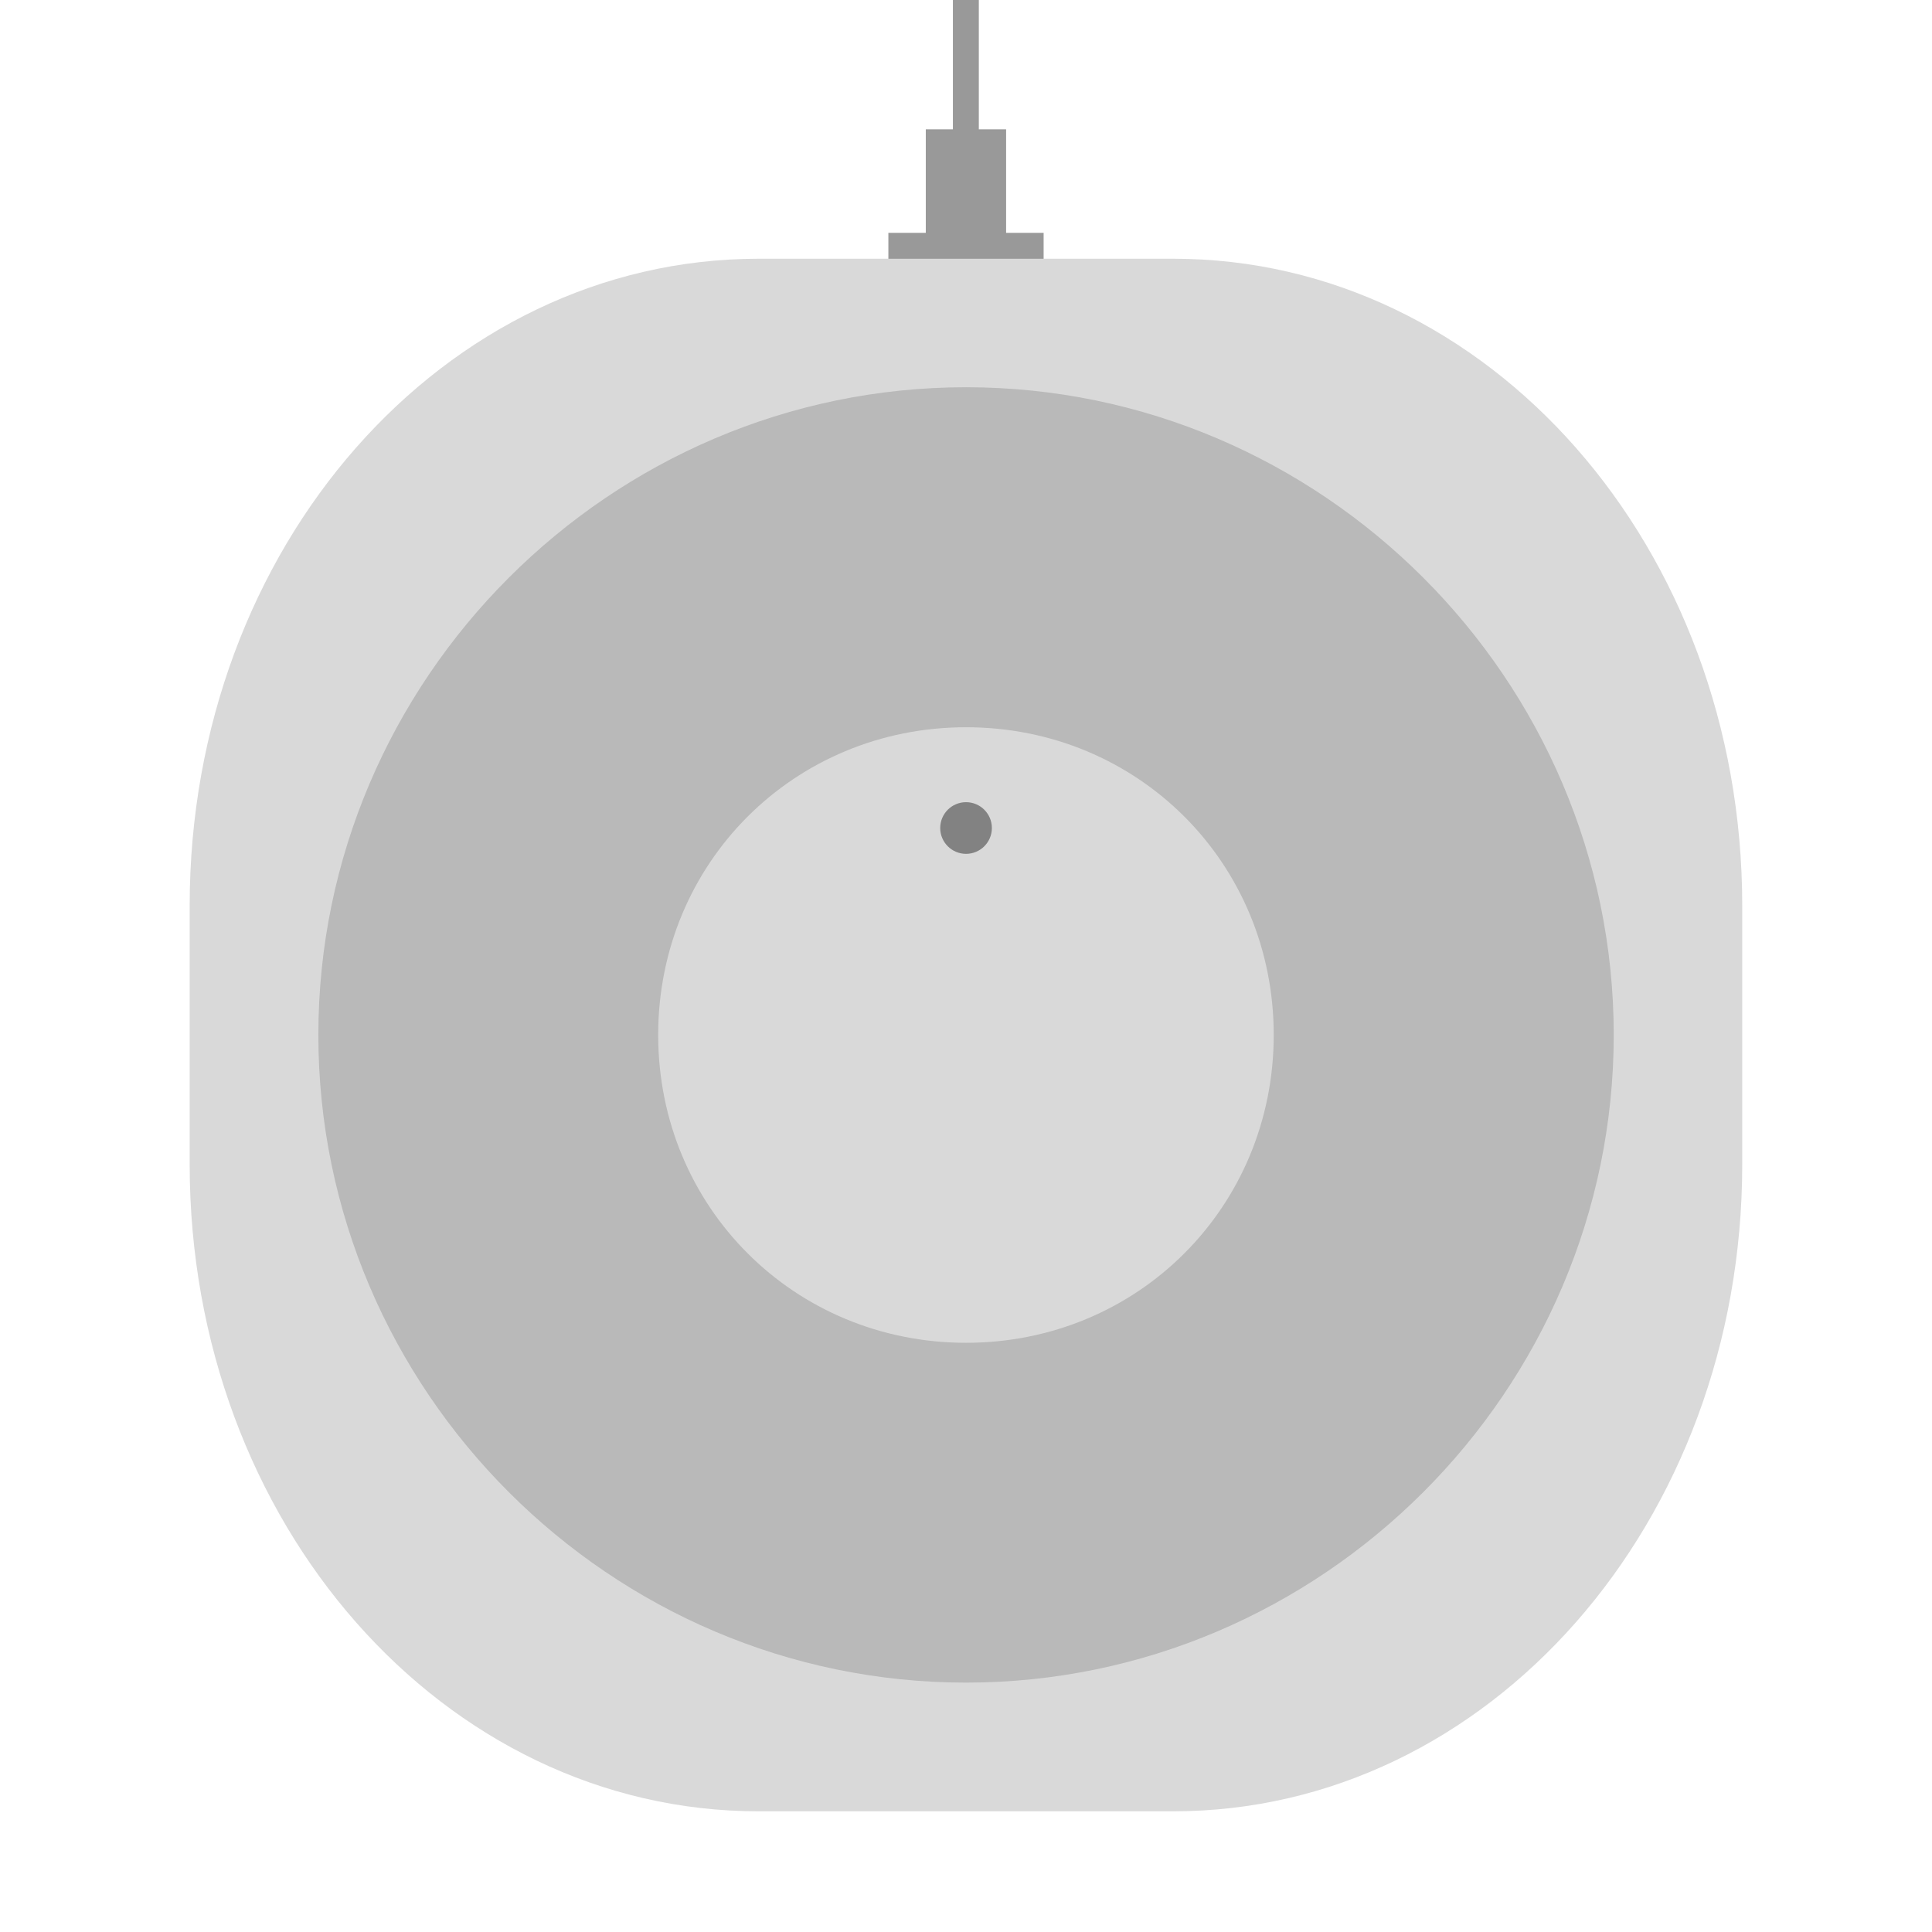
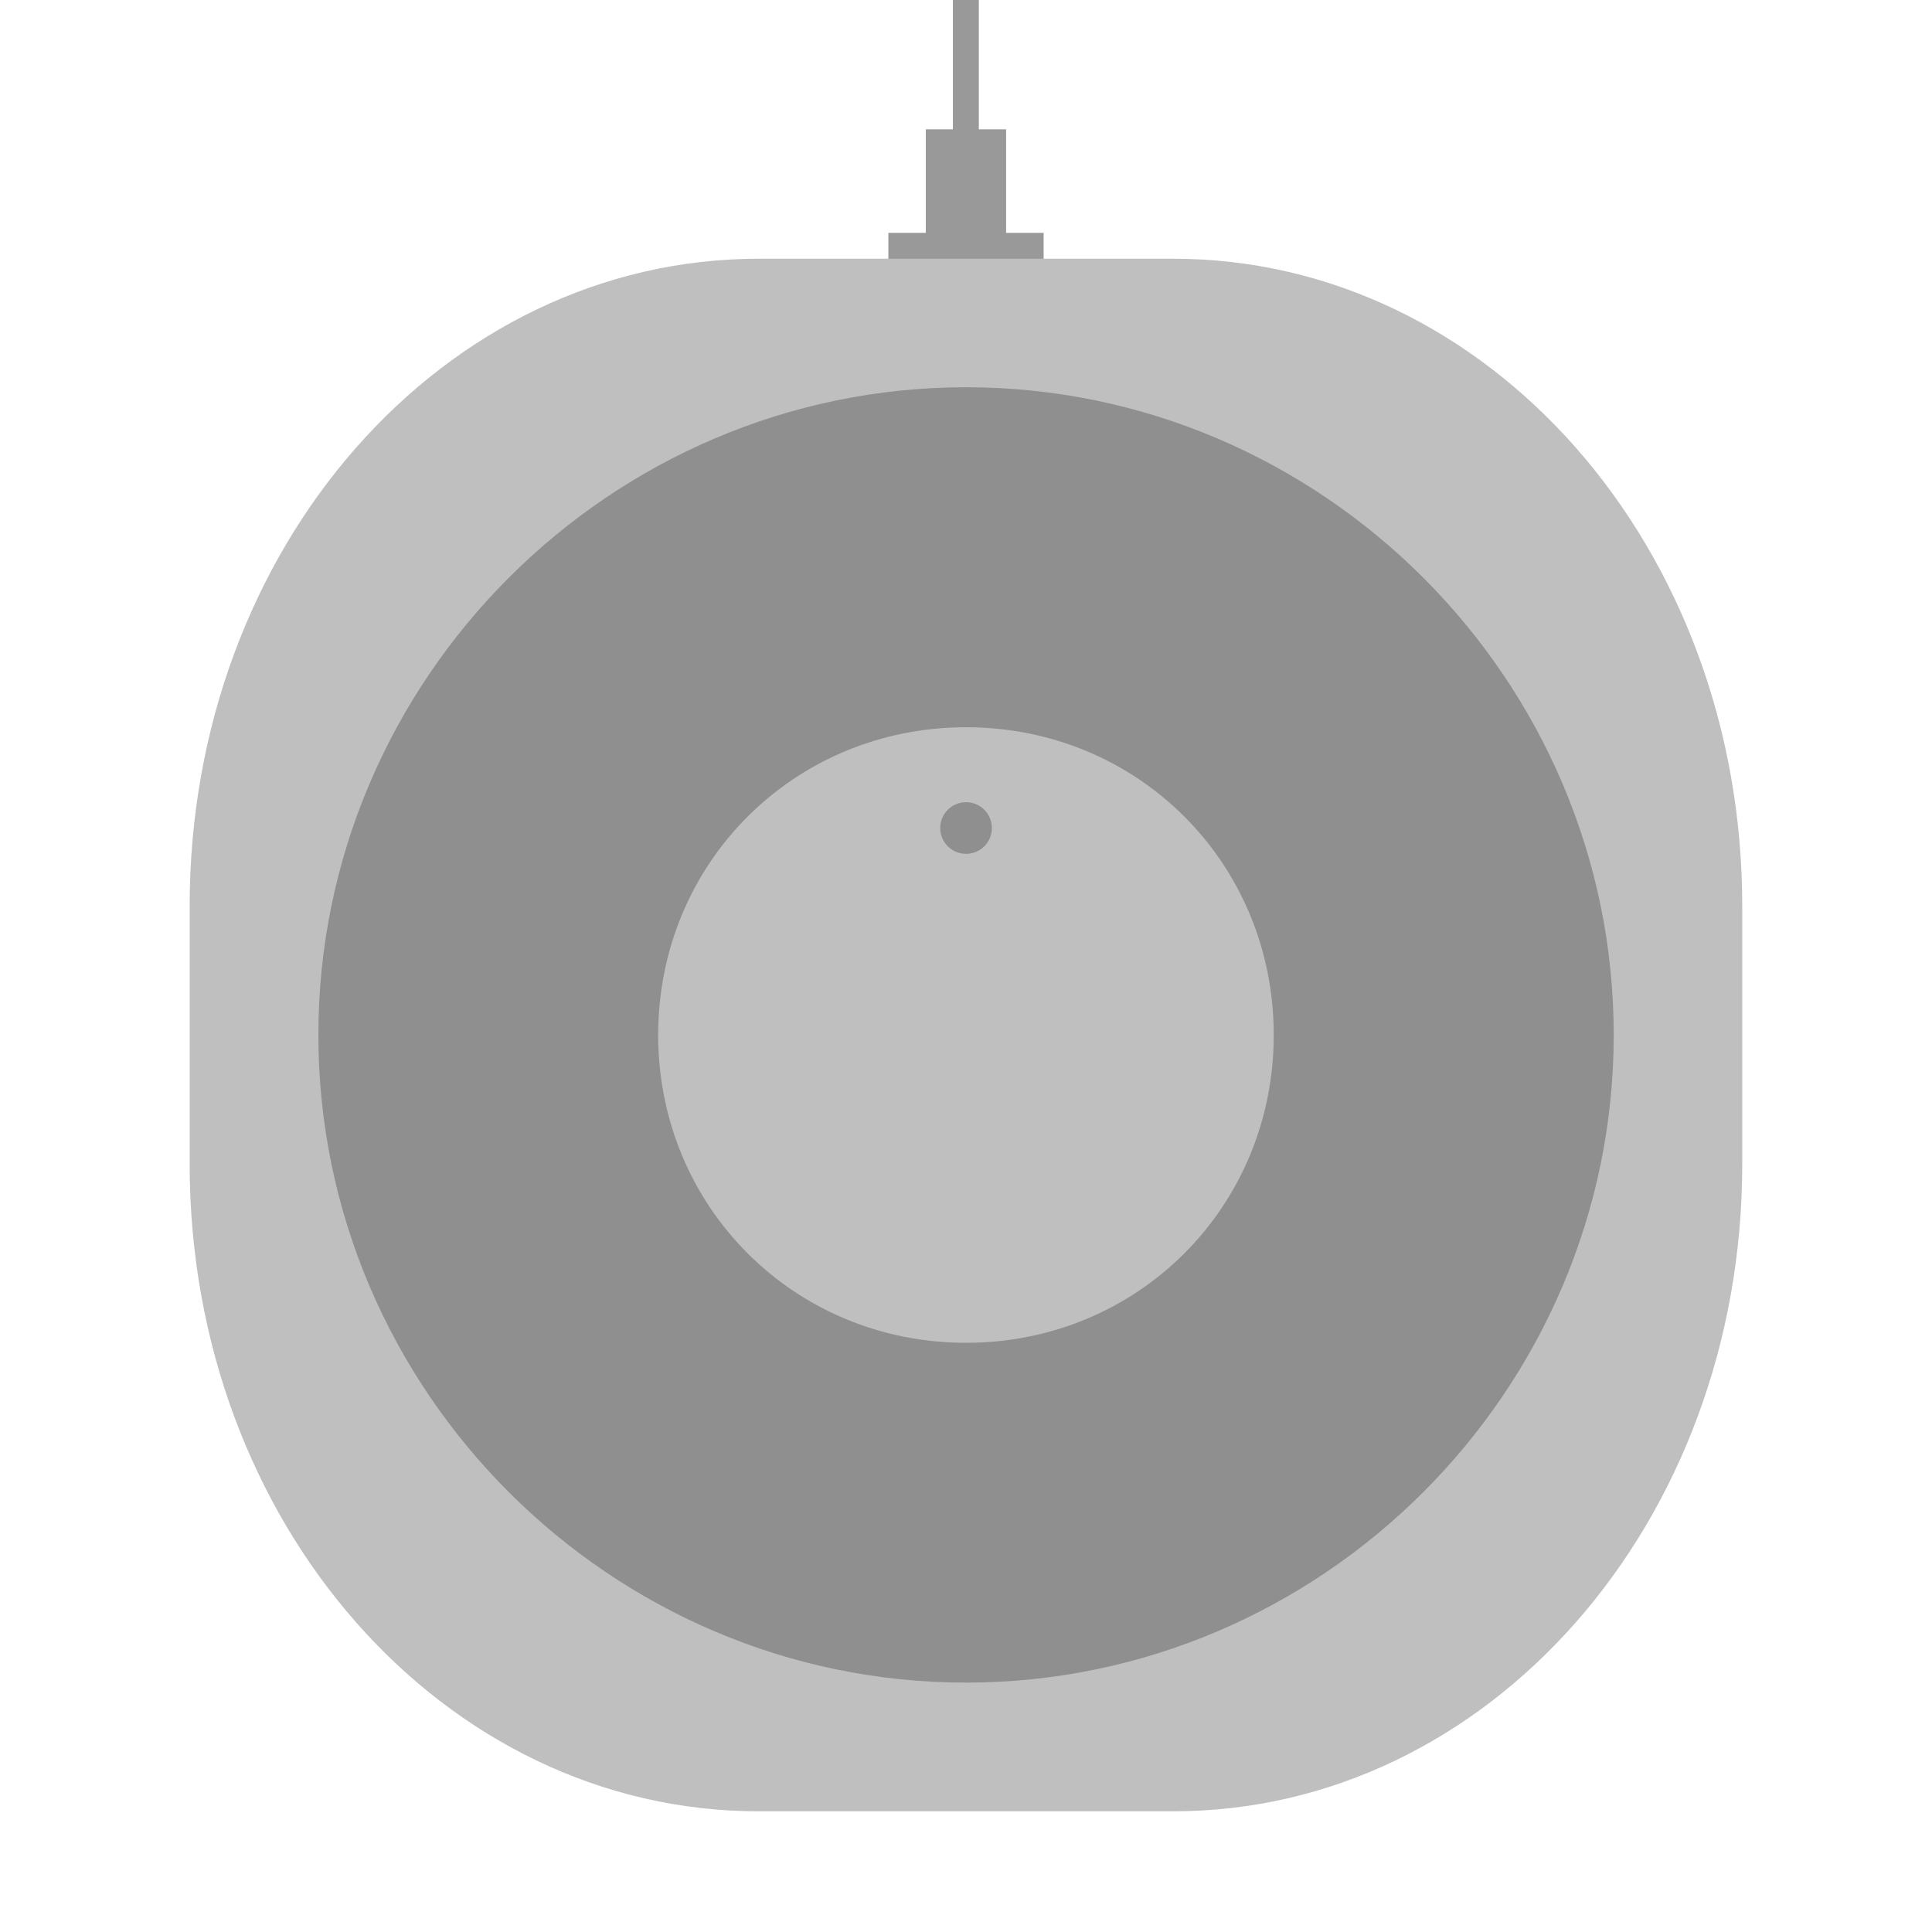
<svg xmlns="http://www.w3.org/2000/svg" width="80" height="80" viewBox="0 0 21.167 21.167" version="1.1" id="svg8">
  <defs id="defs2">
    </defs>
  <g id="layer1" transform="translate(0,-275.8333)" style="display:inline">
-     <path id="rect867-3" style="display:inline;stroke-width:2.338;paint-order:markers fill stroke;opacity:0.15;stroke:none" d="m 8.311,278.668 h 4.544 c 3.453,0 6.233,3.162 6.233,7.089 v 2.832 c 0,3.927 -2.78,7.089 -6.233,7.089 H 8.311 c -3.453,0 -6.233,-3.162 -6.233,-7.089 v -2.832 c 0,-3.927 2.78,-7.089 6.233,-7.089 z" />
-     <path id="path924" style="opacity:0.4;stroke-width:3.431;paint-order:markers fill stroke;stroke:none" d="m 10.867,284.905 a 0.283,0.283 0 0 1 -0.283,0.283 0.283,0.283 0 0 1 -0.283,-0.283 0.283,0.283 0 0 1 0.283,-0.283 0.283,0.283 0 0 1 0.283,0.283 z" />
-     <path style="color:#000000;-inkscape-stroke:none;paint-order:markers fill stroke;opacity:0.15;stroke:none" d="m 10.584,280.076 c -3.897,0 -7.096,3.199 -7.096,7.096 -1.2e-6,3.897 3.199,7.096 7.096,7.096 3.897,0 7.096,-3.199 7.096,-7.096 2e-6,-3.897 -3.199,-7.096 -7.096,-7.096 z m 0,3.725 c 1.884,0 3.371,1.487 3.371,3.371 10e-7,1.884 -1.487,3.373 -3.371,3.373 -1.884,0 -3.373,-1.489 -3.373,-3.373 -6e-7,-1.884 1.489,-3.371 3.373,-3.371 z" id="path882" />
+     <path id="rect867-3" style="display:inline;stroke-width:2.338;paint-order:markers fill stroke;opacity:0.25;stroke:none" d="m 8.311,278.668 h 4.544 c 3.453,0 6.233,3.162 6.233,7.089 v 2.832 c 0,3.927 -2.78,7.089 -6.233,7.089 H 8.311 c -3.453,0 -6.233,-3.162 -6.233,-7.089 v -2.832 c 0,-3.927 2.78,-7.089 6.233,-7.089 z" />
+     <path id="path924" style="opacity:0.25;stroke-width:3.431;paint-order:markers fill stroke;stroke:none" d="m 10.867,284.905 a 0.283,0.283 0 0 1 -0.283,0.283 0.283,0.283 0 0 1 -0.283,-0.283 0.283,0.283 0 0 1 0.283,-0.283 0.283,0.283 0 0 1 0.283,0.283 z" />
+     <path style="color:#000000;-inkscape-stroke:none;paint-order:markers fill stroke;opacity:0.25;stroke:none" d="m 10.584,280.076 c -3.897,0 -7.096,3.199 -7.096,7.096 -1.2e-6,3.897 3.199,7.096 7.096,7.096 3.897,0 7.096,-3.199 7.096,-7.096 2e-6,-3.897 -3.199,-7.096 -7.096,-7.096 z m 0,3.725 c 1.884,0 3.371,1.487 3.371,3.371 10e-7,1.884 -1.487,3.373 -3.371,3.373 -1.884,0 -3.373,-1.489 -3.373,-3.373 -6e-7,-1.884 1.489,-3.371 3.373,-3.371 z" id="path882" />
  </g>
  <g style="display:inline" id="g860">
    <path id="rect861" style="opacity:0.4;fill-opacity:1;stroke:none;stroke-width:0.857;stroke-miterlimit:4;stroke-dasharray:none;paint-order:markers fill stroke" d="m 10.44,0 v 1.417 h -0.297 v 1.134 H 9.733 V 2.835 H 11.434 V 2.551 H 11.023 V 1.417 H 10.724 V 0 Z" />
  </g>
</svg>
